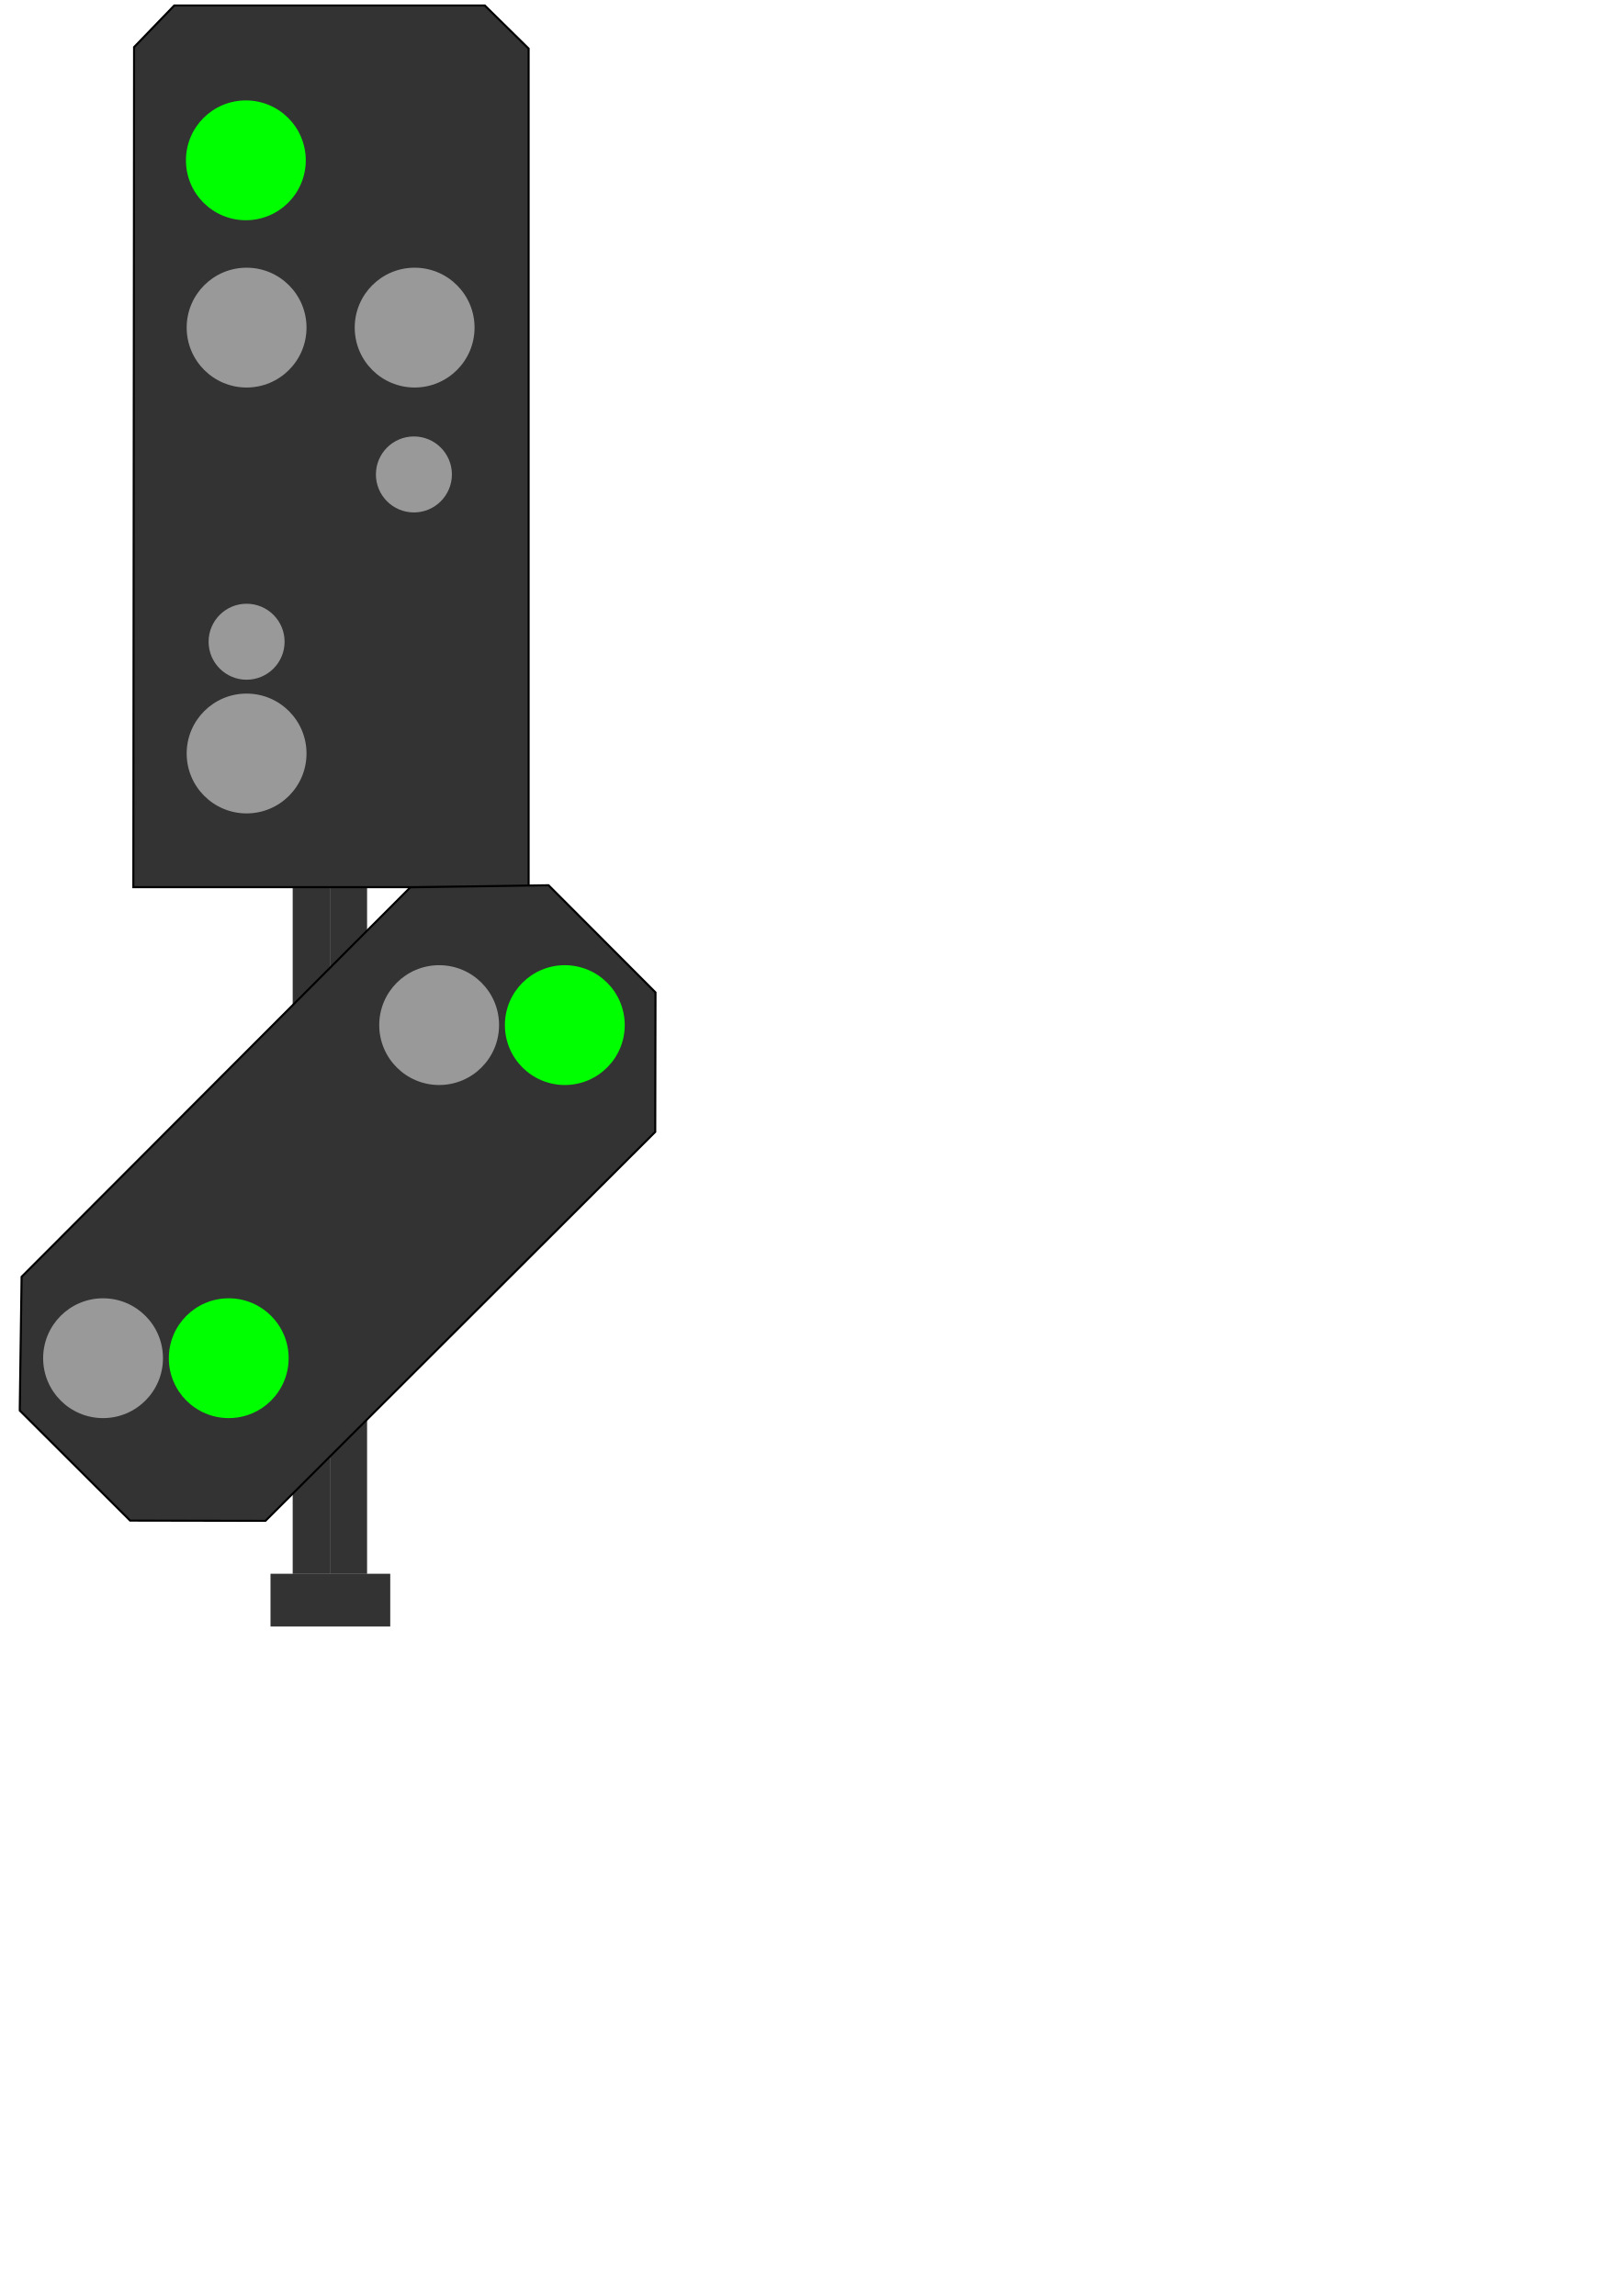
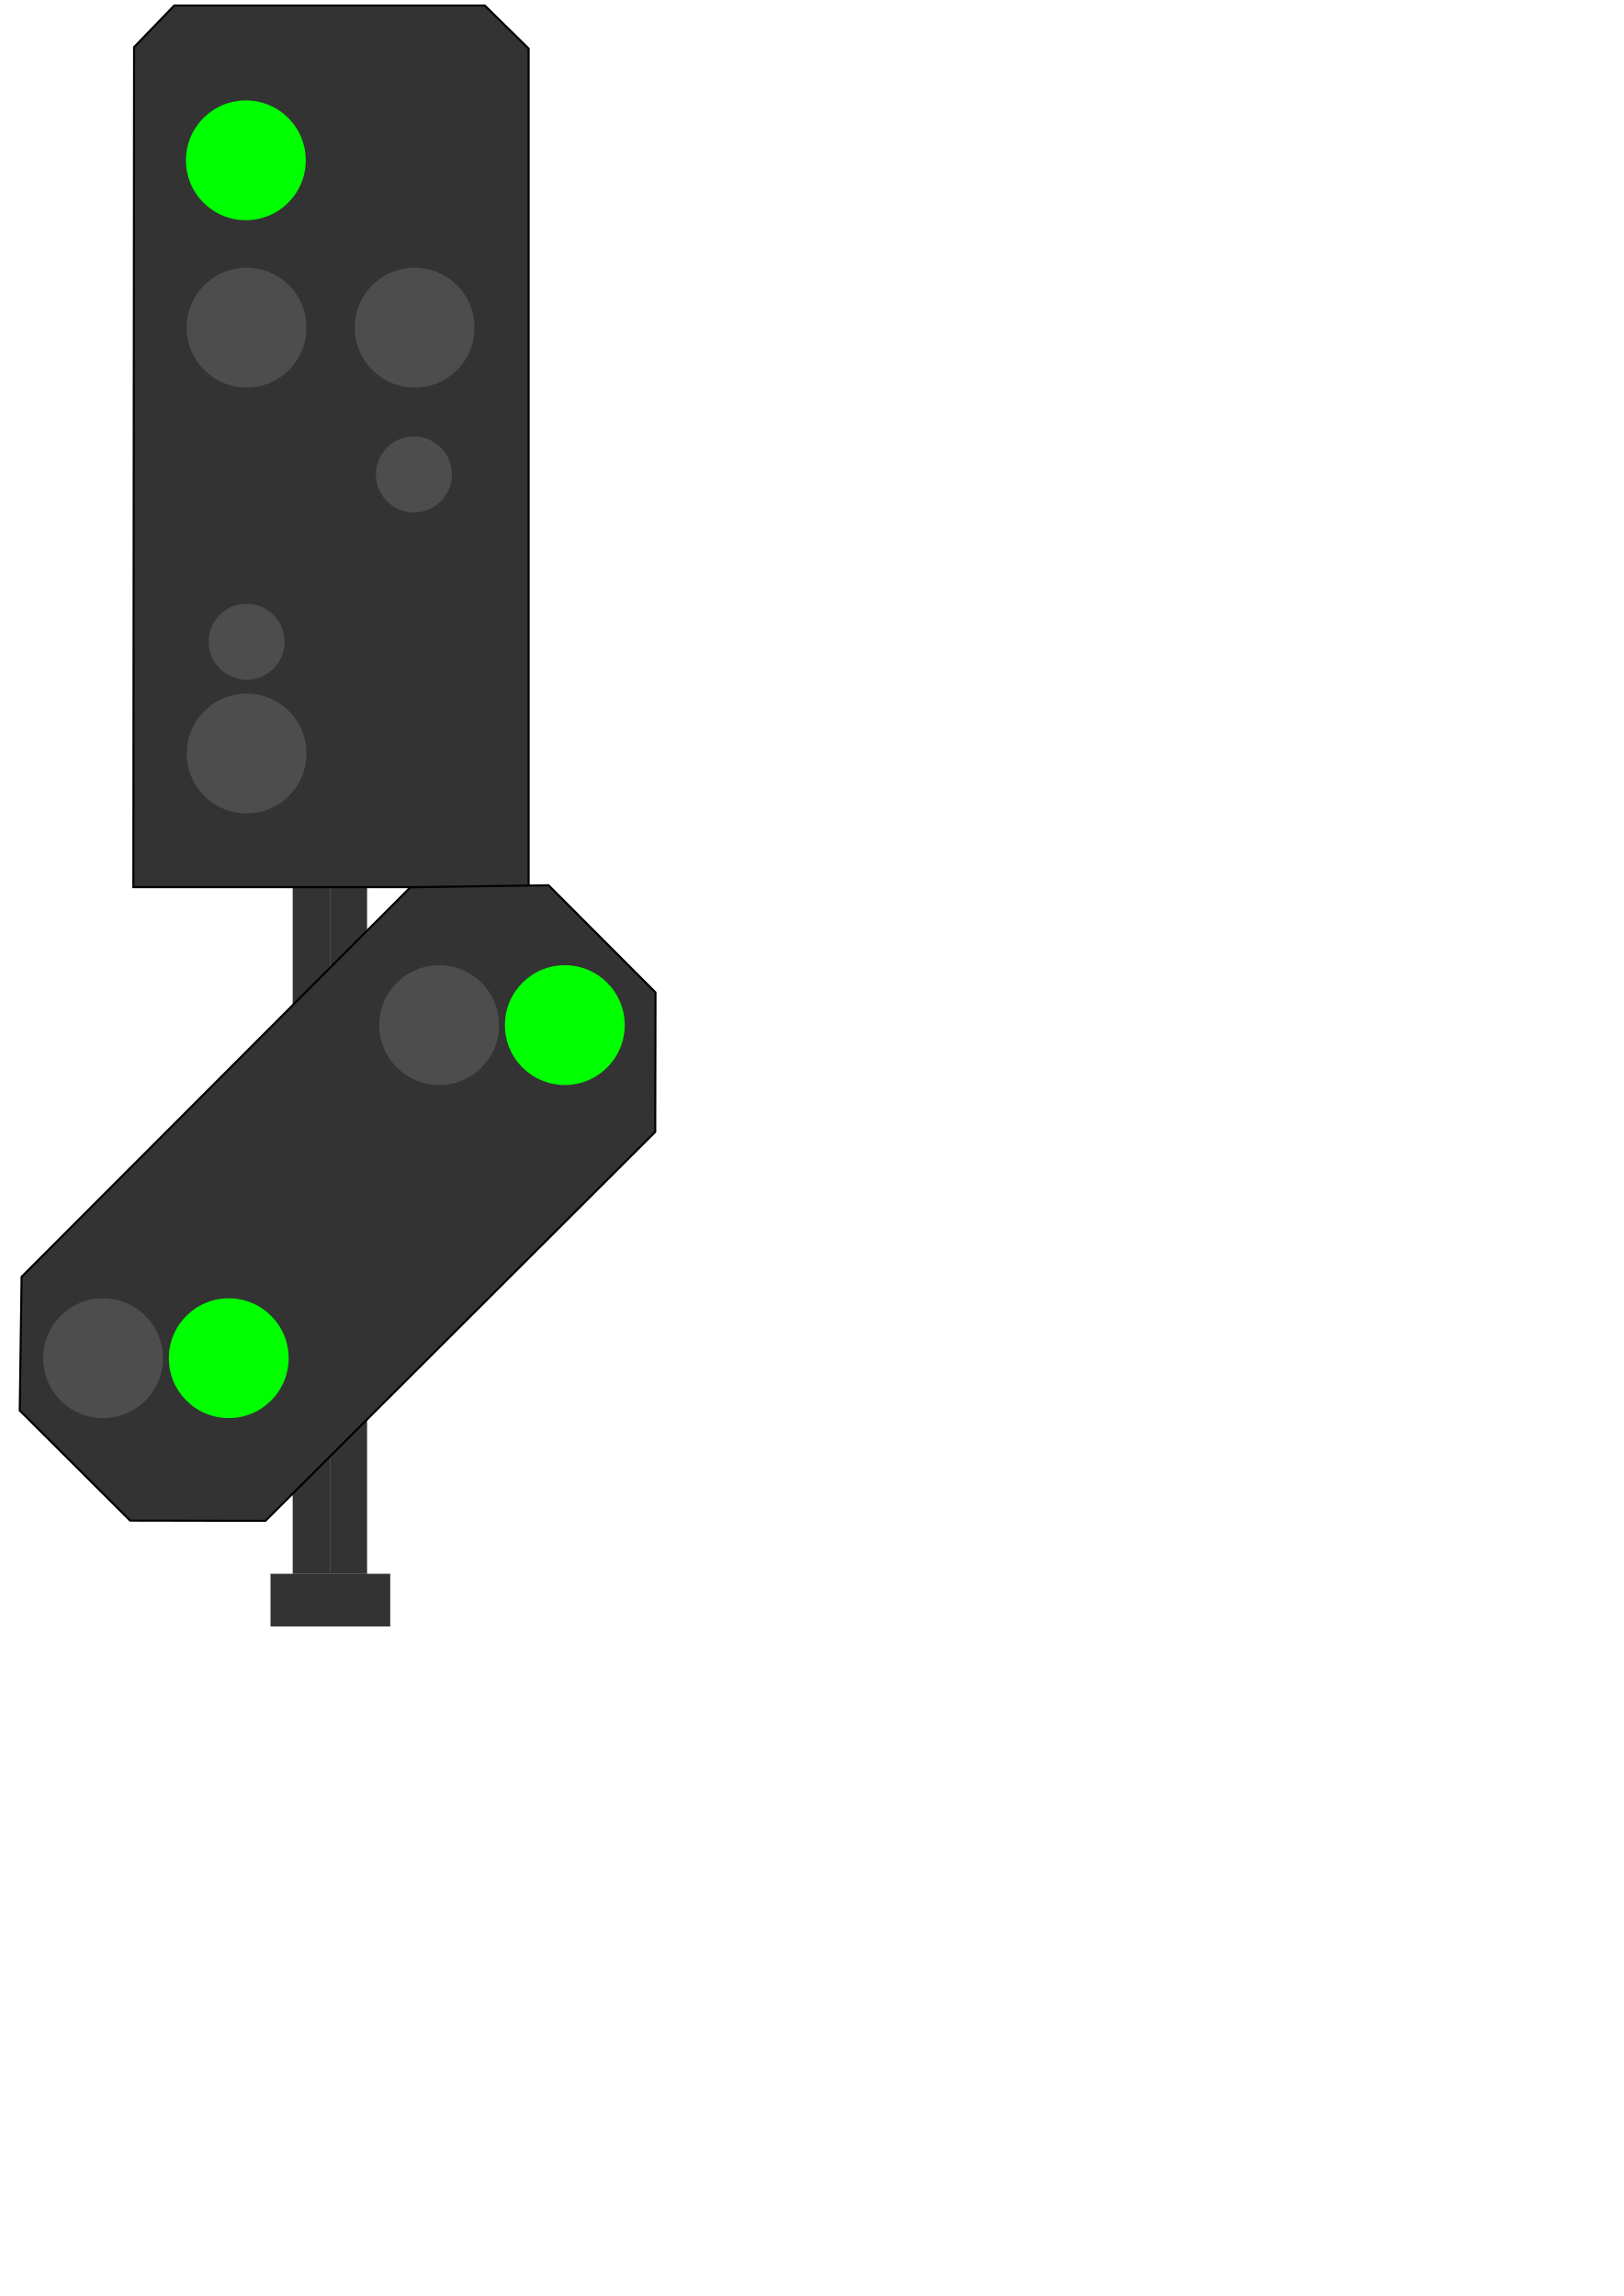
<svg xmlns="http://www.w3.org/2000/svg" width="210mm" height="297mm" viewBox="0 0 210 297" version="1.1" id="svg8">
  <defs id="defs2" />
  <rect y="114.861" x="42.665" height="88.733" width="4.811" id="rect3800" style="fill:#333333;stroke-width:0.273;image-rendering:auto">
    </rect>
  <rect y="114.861" x="37.855" height="88.733" width="4.811" id="rect3800-5" style="fill:#333333;stroke-width:0.273;image-rendering:auto">
    </rect>
  <path id="path4749" d="m 17.341,6.093 5.197,-5.386 h 40.16 l 5.67,5.575 V 114.761 H 17.246 Z" style="fill:#333333;stroke:#000000;stroke-width:0.265px;stroke-linecap:butt;stroke-linejoin:miter;stroke-opacity:1" />
  <circle r="7.749" cy="20.739" cx="31.798" id="path4751" style="fill:#00ff00;fill-opacity:1;stroke-width:0.275">
    </circle>
-   <circle r="7.749" cy="42.378" cx="31.893" id="path4751-1" style="fill:#999999;fill-opacity:1;stroke-width:0.275">
+   <circle r="7.749" cy="42.378" cx="31.893" id="path4751-1" style="fill:#4d4d4d;fill-opacity:1;stroke-width:0.275">
    </circle>
-   <circle r="7.749" cy="42.378" cx="53.627" id="path4751-2" style="fill:#999999;fill-opacity:1;stroke-width:0.275">
+   <circle r="7.749" cy="42.378" cx="53.627" id="path4751-2" style="fill:#4d4d4d;fill-opacity:1;stroke-width:0.275">
    </circle>
-   <circle r="7.749" cy="97.469" cx="31.893" id="path4751-7" style="fill:#999999;fill-opacity:1;stroke-width:0.275">
+   <circle r="7.749" cy="97.469" cx="31.893" id="path4751-7" style="fill:#4d4d4d;fill-opacity:1;stroke-width:0.275">
    </circle>
-   <circle r="4.914" cy="83.011" cx="31.893" id="path4751-0" style="fill:#999999;fill-opacity:1;stroke-width:0.174">
+   <circle r="4.914" cy="83.011" cx="31.893" id="path4751-0" style="fill:#4d4d4d;fill-opacity:1;stroke-width:0.174">
    </circle>
-   <circle r="4.914" cy="61.372" cx="53.532" id="path4751-0-9" style="fill:#999999;fill-opacity:1;stroke-width:0.174">
+   <circle r="4.914" cy="61.372" cx="53.532" id="path4751-0-9" style="fill:#4d4d4d;fill-opacity:1;stroke-width:0.174">
    </circle>
  <rect y="203.575" x="34.985" height="6.815" width="15.488" id="rect4807" style="fill:#333333;fill-opacity:1;stroke-width:0.265">
    </rect>
  <path id="path4813" d="m 2.559,182.063 0.234,-16.905 50.28,-50.38 17.874,-0.267 13.831,13.865 -0.033,18.041 -50.414,50.313 -17.506,-0.033 -14.266,-14.232 z" style="fill:#333333;stroke:#000000;stroke-width:0.265px;stroke-linecap:butt;stroke-linejoin:miter;stroke-opacity:1" />
-   <circle r="7.749" cy="175.691" cx="13.329" id="path4751-3" style="fill:#999999;fill-opacity:1;stroke-width:0.275">
+   <circle r="7.749" cy="175.691" cx="13.329" id="path4751-3" style="fill:#4d4d4d;fill-opacity:1;stroke-width:0.275">
    </circle>
  <circle r="7.749" cy="175.691" cx="29.582" id="path4751-3-6" style="fill:#00ff00;fill-opacity:1;stroke-width:0.275">
    </circle>
-   <circle r="7.749" cy="132.602" cx="56.797" id="path4751-3-0" style="fill:#999999;fill-opacity:1;stroke-width:0.275">
+   <circle r="7.749" cy="132.602" cx="56.797" id="path4751-3-0" style="fill:#4d4d4d;fill-opacity:1;stroke-width:0.275">
    </circle>
  <circle r="7.749" cy="132.602" cx="73.05" id="path4751-3-6-6" style="fill:#00ff00;fill-opacity:1;stroke-width:0.275">
    </circle>
</svg>
